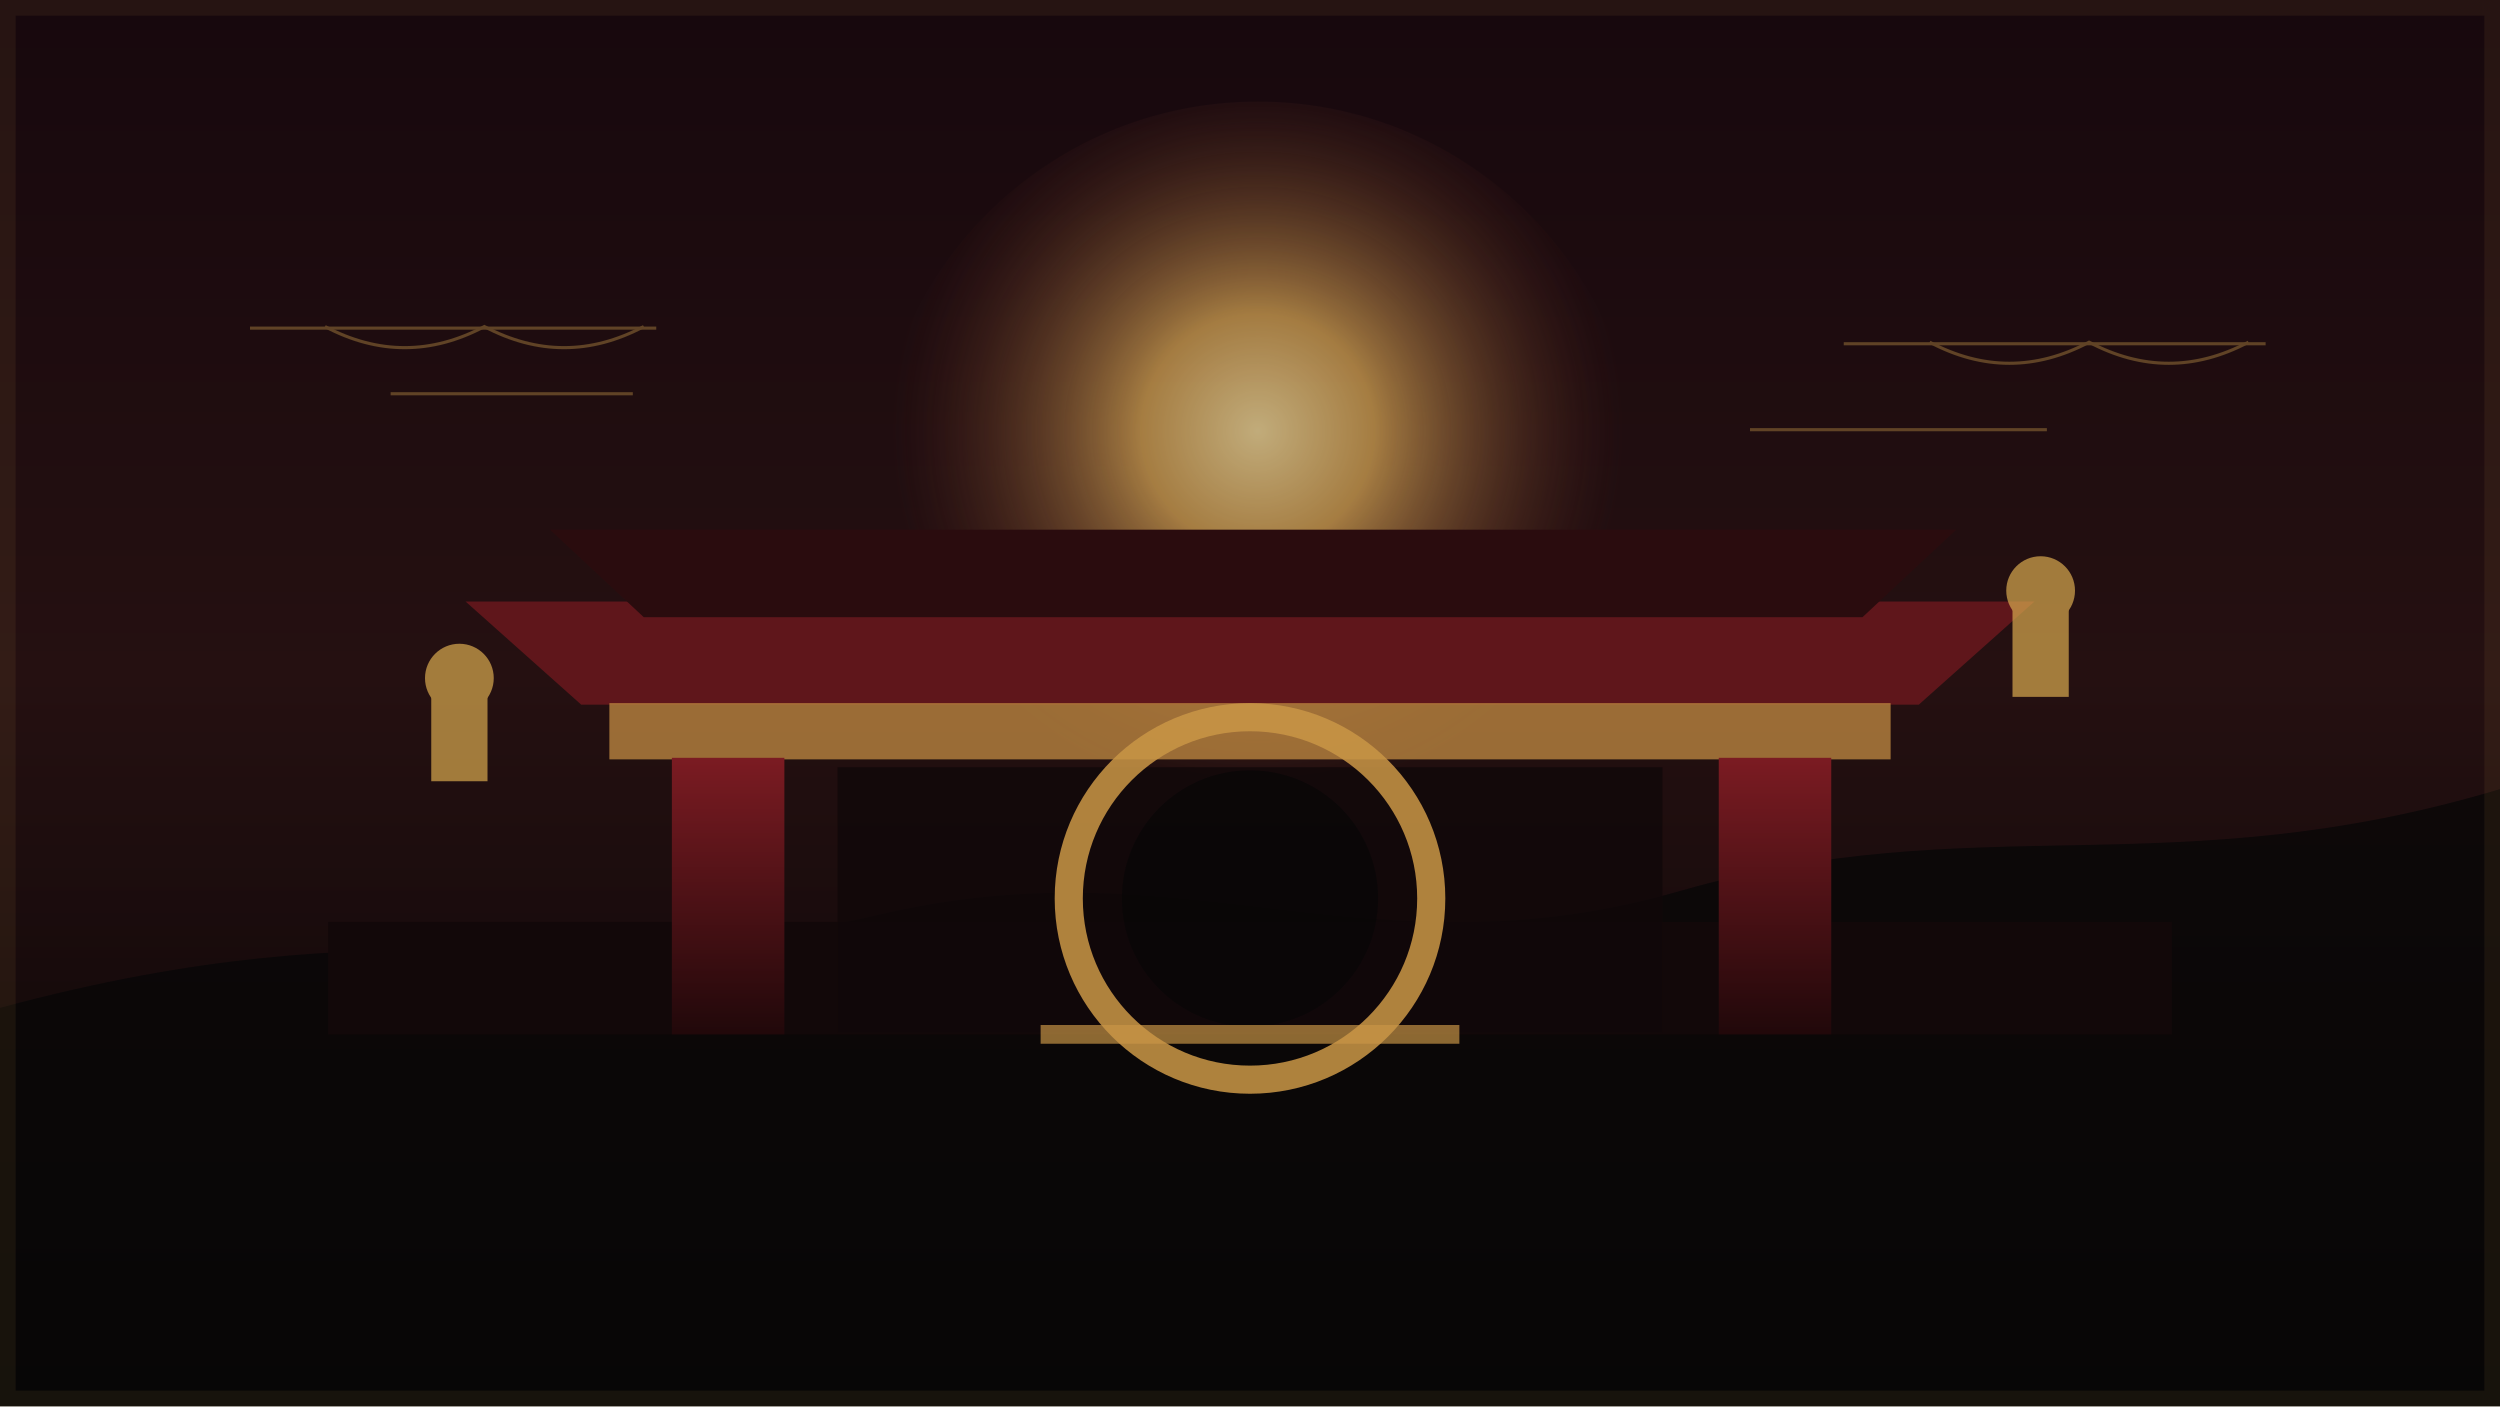
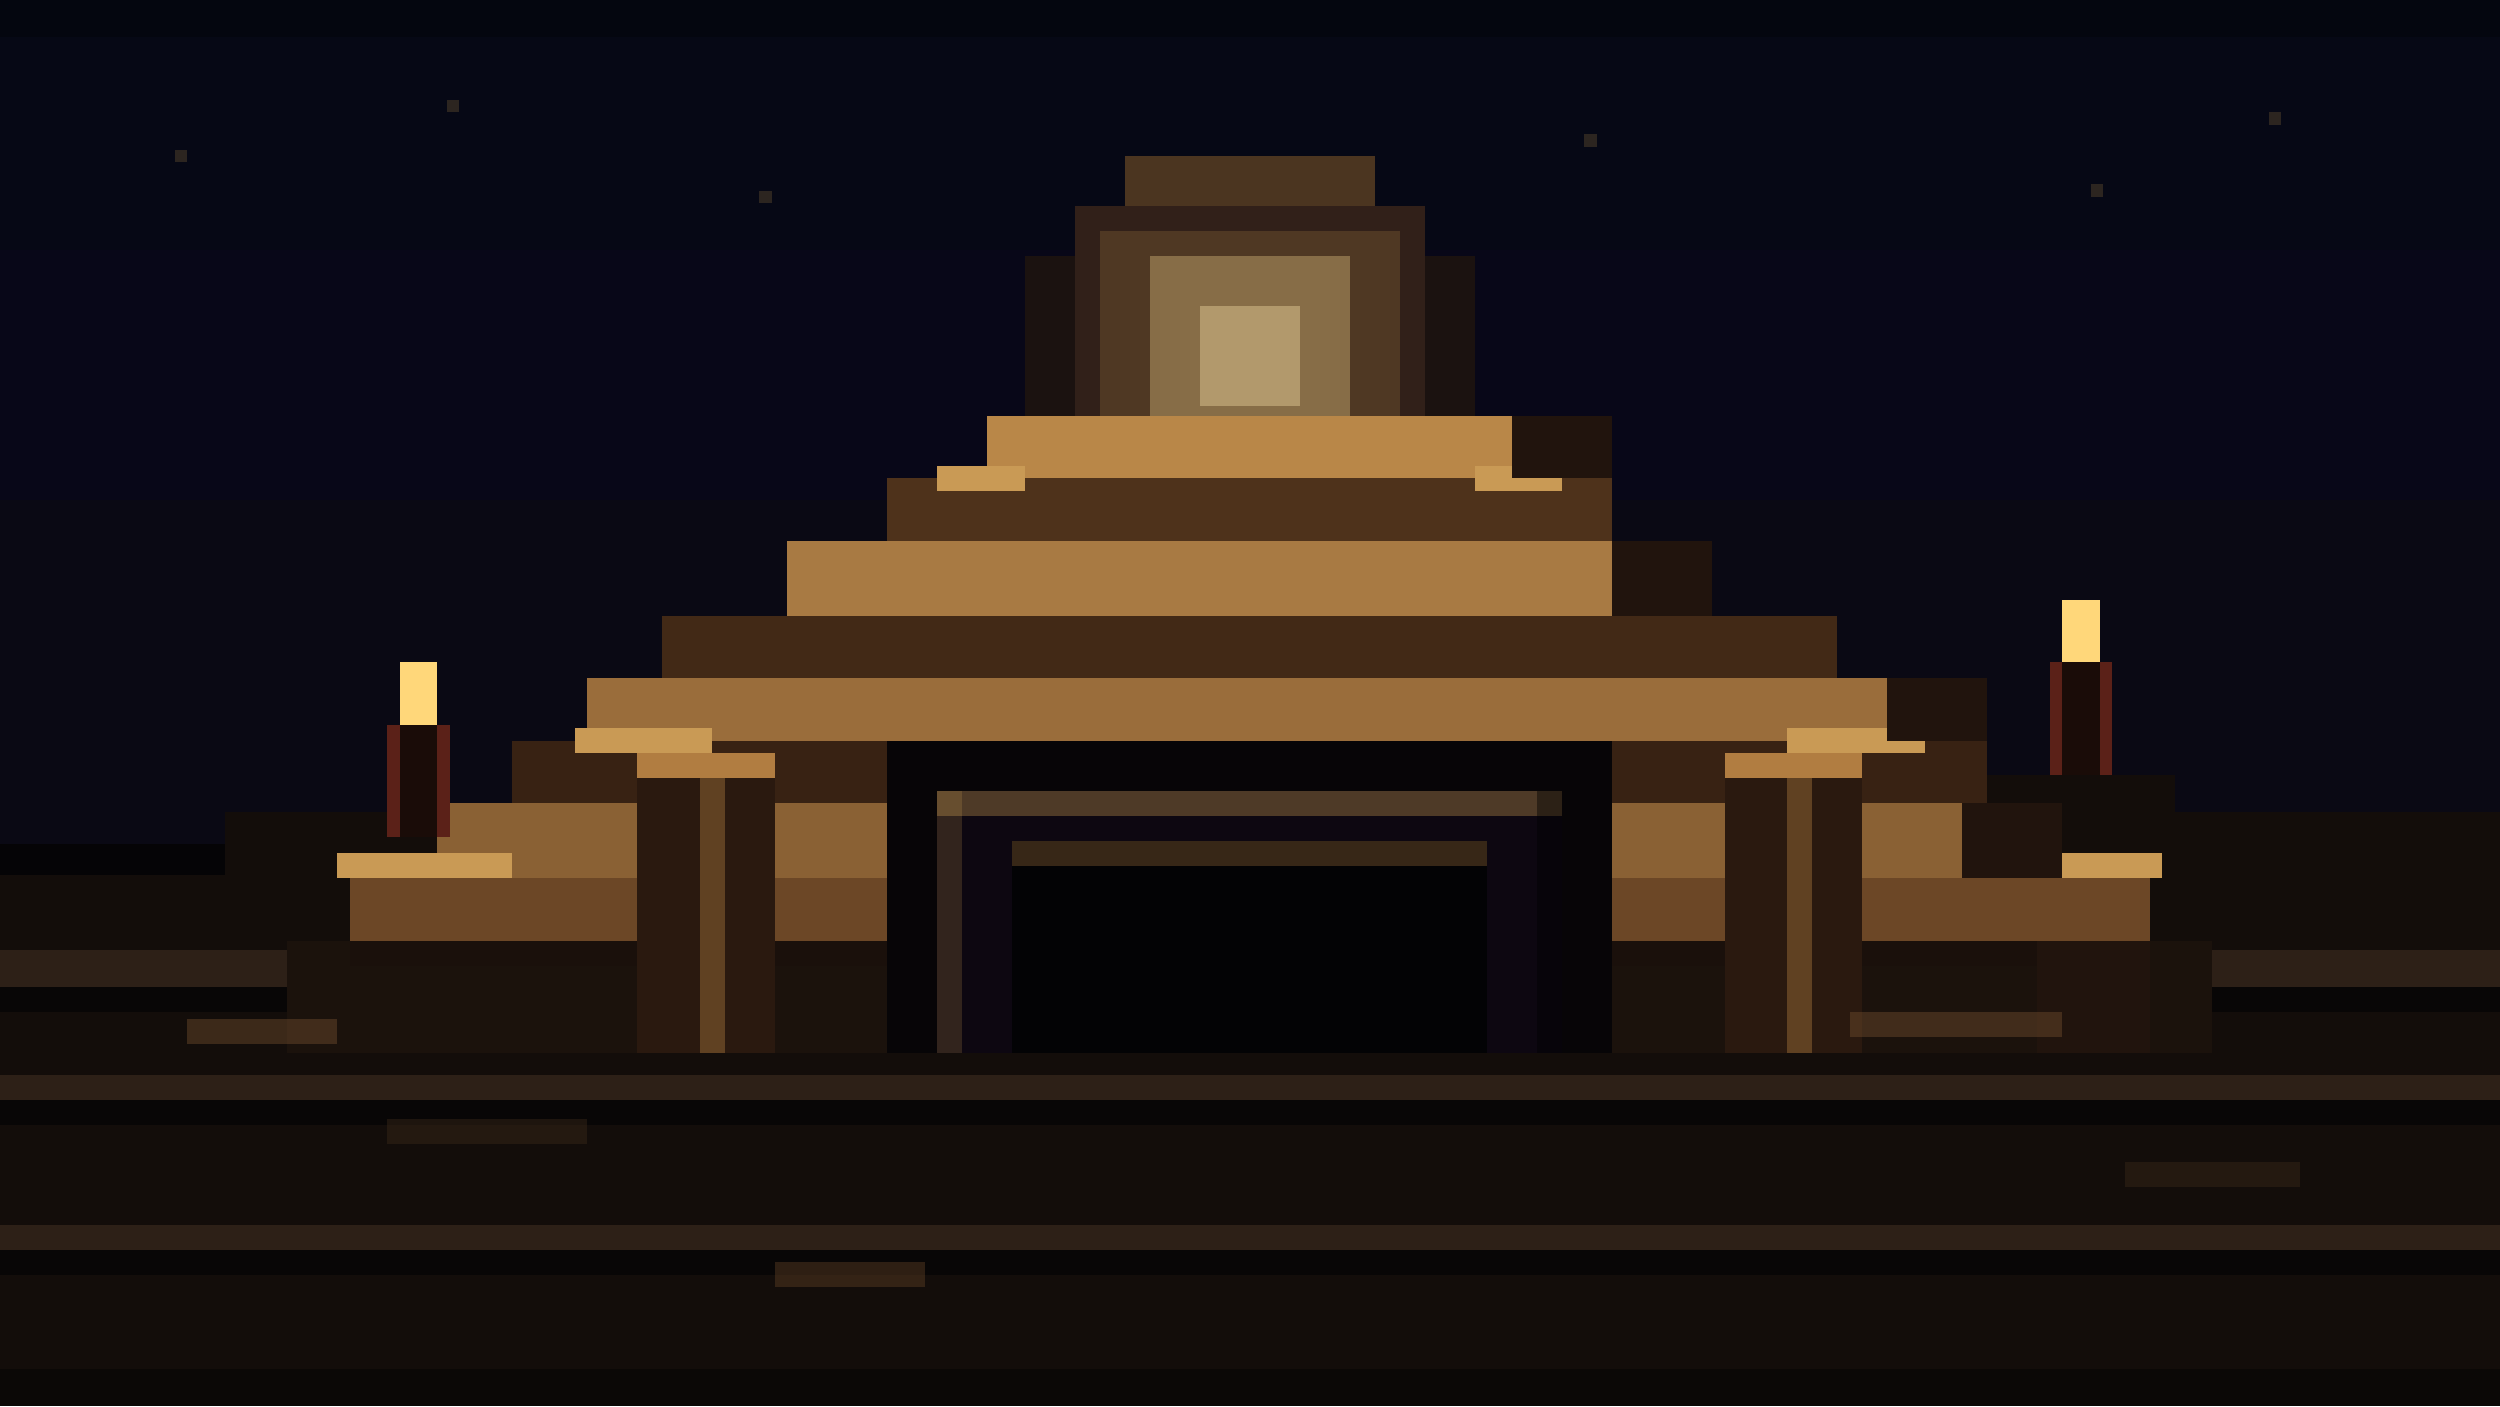
- <svg xmlns="http://www.w3.org/2000/svg" width="1600" height="900" viewBox="0 0 1600 900">
-   <defs>
-     <linearGradient id="sky" x1="0" y1="0" x2="0" y2="1">
-       <stop offset="0" stop-color="#17080d" />
-       <stop offset=".48" stop-color="#251011" />
-       <stop offset="1" stop-color="#050404" />
-     </linearGradient>
-     <radialGradient id="moon" cx="50%" cy="43%" r="48%">
-       <stop offset="0" stop-color="#ffe8a4" />
-       <stop offset=".32" stop-color="#d8a755" />
-       <stop offset="1" stop-color="#5a231e" stop-opacity="0" />
-     </radialGradient>
-     <linearGradient id="lacquer" x1="0" y1="0" x2="0" y2="1">
-       <stop offset="0" stop-color="#7b1b22" />
-       <stop offset="1" stop-color="#21080a" />
-     </linearGradient>
-   </defs>
-   <rect width="1600" height="900" fill="url(#sky)" />
-   <circle cx="805" cy="310" r="245" fill="url(#moon)" opacity=".72" />
-   <path d="M0 645 C260 575 350 635 560 586 C760 538 875 628 1076 570 C1264 516 1390 568 1600 505 L1600 900 L0 900 Z" fill="#080607" opacity=".78" />
-   <g opacity=".35" stroke="#d9a94f" stroke-width="2" fill="none">
-     <path d="M160 210h260M1180 220h270M250 252h155M1120 275h190" />
-     <path d="M208 209c34 18 68 18 102 0c34 18 68 18 102 0M1235 219c34 18 68 18 102 0c34 18 68 18 102 0" />
+ <svg xmlns="http://www.w3.org/2000/svg" width="1600" height="900" viewBox="0 0 1600 900" shape-rendering="crispEdges">
+   <rect width="1600" height="900" fill="#03040a" />
+   <g opacity=".95">
+     <rect x="0" y="0" width="1600" height="160" fill="#060816" />
+     <rect x="0" y="160" width="1600" height="160" fill="#080719" />
+     <rect x="0" y="320" width="1600" height="220" fill="#0b0915" />
+     <rect x="0" y="540" width="1600" height="360" fill="#050406" />
  </g>
-   <g transform="translate(210 185)">
-     <path d="M0 405h1180v72H0z" fill="#120809" />
-     <path d="M88 200h1004l-74 66H162z" fill="#5f161b" />
-     <path d="M142 154h900l-60 56H202z" fill="#2a0c0e" />
-     <path d="M180 265h820v36H180z" fill="#bd8740" opacity=".78" />
-     <path d="M220 300h72v177h-72zM890 300h72v177h-72z" fill="url(#lacquer)" />
-     <path d="M326 306h528v170H326z" fill="#100708" opacity=".82" />
-     <circle cx="590" cy="390" r="116" fill="none" stroke="#c99546" stroke-width="18" opacity=".86" />
-     <circle cx="590" cy="390" r="82" fill="#070506" opacity=".7" />
-     <path d="M456 477h268" stroke="#c99546" stroke-width="12" opacity=".68" />
+   <g opacity=".18" fill="#d8a755">
+     <rect x="112" y="96" width="8" height="8" />
+     <rect x="286" y="64" width="8" height="8" />
+     <rect x="486" y="122" width="8" height="8" />
+     <rect x="1014" y="86" width="8" height="8" />
+     <rect x="1338" y="118" width="8" height="8" />
+     <rect x="1452" y="72" width="8" height="8" />
  </g>
-   <g fill="#d9a94f" opacity=".7">
-     <path d="M276 446h36v54h-36zM1288 390h36v56h-36z" />
-     <circle cx="294" cy="434" r="22" />
-     <circle cx="1306" cy="378" r="22" />
+   <g>
+     <rect x="688" y="132" width="224" height="224" fill="#312019" />
+     <rect x="720" y="100" width="160" height="32" fill="#4b3520" />
+     <rect x="720" y="356" width="160" height="32" fill="#100b0a" />
+     <rect x="656" y="164" width="32" height="160" fill="#1b1210" />
+     <rect x="912" y="164" width="32" height="160" fill="#1b1210" />
+     <rect x="704" y="148" width="192" height="192" fill="#d8a755" opacity=".18" />
+     <rect x="736" y="164" width="128" height="128" fill="#ffdf95" opacity=".32" />
+     <rect x="768" y="196" width="64" height="64" fill="#ffe7af" opacity=".36" />
  </g>
-   <rect width="1600" height="900" fill="none" stroke="#d9a94f" stroke-opacity=".08" stroke-width="20" />
+   <g fill="#130d0a">
+     <rect x="0" y="600" width="1600" height="300" />
+     <rect x="0" y="560" width="256" height="40" />
+     <rect x="1344" y="520" width="256" height="80" />
+     <rect x="144" y="520" width="256" height="40" />
+     <rect x="1104" y="496" width="288" height="64" />
+   </g>
+   <g fill="#2d2017">
+     <rect x="0" y="608" width="1600" height="24" />
+     <rect x="0" y="688" width="1600" height="16" />
+     <rect x="0" y="784" width="1600" height="16" />
+   </g>
+   <g fill="#080606">
+     <rect x="0" y="632" width="1600" height="16" />
+     <rect x="0" y="704" width="1600" height="16" />
+     <rect x="0" y="800" width="1600" height="16" />
+   </g>
+   <g transform="translate(184 226)">
+     <rect x="0" y="376" width="1232" height="72" fill="#1b120c" />
+     <rect x="40" y="336" width="1152" height="40" fill="#6c4726" />
+     <rect x="40" y="376" width="1152" height="16" fill="#1a100b" />
+     <rect x="96" y="288" width="1040" height="48" fill="#8a6134" />
+     <rect x="144" y="248" width="944" height="40" fill="#382213" />
+     <rect x="192" y="208" width="848" height="40" fill="#9a6d3b" />
+     <rect x="240" y="168" width="752" height="40" fill="#422916" />
+     <rect x="320" y="120" width="592" height="48" fill="#a87a43" />
+     <rect x="384" y="80" width="464" height="40" fill="#4e321b" />
+     <rect x="448" y="40" width="336" height="40" fill="#b98748" />
+     <g fill="#c99a55">
+       <rect x="32" y="320" width="112" height="16" />
+       <rect x="1088" y="320" width="112" height="16" />
+       <rect x="184" y="240" width="88" height="16" />
+       <rect x="960" y="240" width="88" height="16" />
+       <rect x="416" y="72" width="56" height="16" />
+       <rect x="760" y="72" width="56" height="16" />
+     </g>
+     <g fill="#21140d">
+       <rect x="1072" y="288" width="64" height="48" />
+       <rect x="1024" y="208" width="64" height="40" />
+       <rect x="848" y="120" width="64" height="48" />
+       <rect x="784" y="40" width="64" height="40" />
+       <rect x="1120" y="376" width="72" height="72" />
+     </g>
+     <g>
+       <rect x="224" y="256" width="88" height="192" fill="#2a190f" />
+       <rect x="264" y="256" width="16" height="192" fill="#604122" />
+       <rect x="224" y="256" width="88" height="16" fill="#b17d41" />
+       <rect x="920" y="256" width="88" height="192" fill="#2a190f" />
+       <rect x="960" y="256" width="16" height="192" fill="#604122" />
+       <rect x="920" y="256" width="88" height="16" fill="#b17d41" />
+     </g>
+     <g>
+       <rect x="384" y="248" width="464" height="200" fill="#070507" />
+       <rect x="416" y="280" width="400" height="168" fill="#0d0711" />
+       <rect x="464" y="312" width="304" height="136" fill="#030305" />
+       <rect x="416" y="280" width="400" height="16" fill="#d8a755" opacity=".32" />
+       <rect x="416" y="280" width="16" height="168" fill="#d8a755" opacity=".18" />
+       <rect x="800" y="280" width="16" height="168" fill="#000000" opacity=".44" />
+       <rect x="464" y="312" width="304" height="16" fill="#a87340" opacity=".32" />
+     </g>
+   </g>
+   <g opacity=".45">
+     <rect x="120" y="652" width="96" height="16" fill="#6e4b2d" />
+     <rect x="248" y="716" width="128" height="16" fill="#3a2719" />
+     <rect x="1184" y="648" width="136" height="16" fill="#6e4b2d" />
+     <rect x="1360" y="744" width="112" height="16" fill="#3a2719" />
+     <rect x="496" y="808" width="96" height="16" fill="#5e3e24" />
+   </g>
+   <g>
+     <rect x="248" y="464" width="40" height="72" fill="#5b2118" />
+     <rect x="256" y="424" width="24" height="40" fill="#ffd77a" />
+     <rect x="256" y="464" width="24" height="72" fill="#1a0c08" />
+     <rect x="1312" y="424" width="40" height="72" fill="#5b2118" />
+     <rect x="1320" y="384" width="24" height="40" fill="#ffd77a" />
+     <rect x="1320" y="424" width="24" height="72" fill="#1a0c08" />
+   </g>
+   <rect x="0" y="0" width="1600" height="24" fill="#000000" opacity=".28" />
+   <rect x="0" y="876" width="1600" height="24" fill="#000000" opacity=".42" />
</svg>
